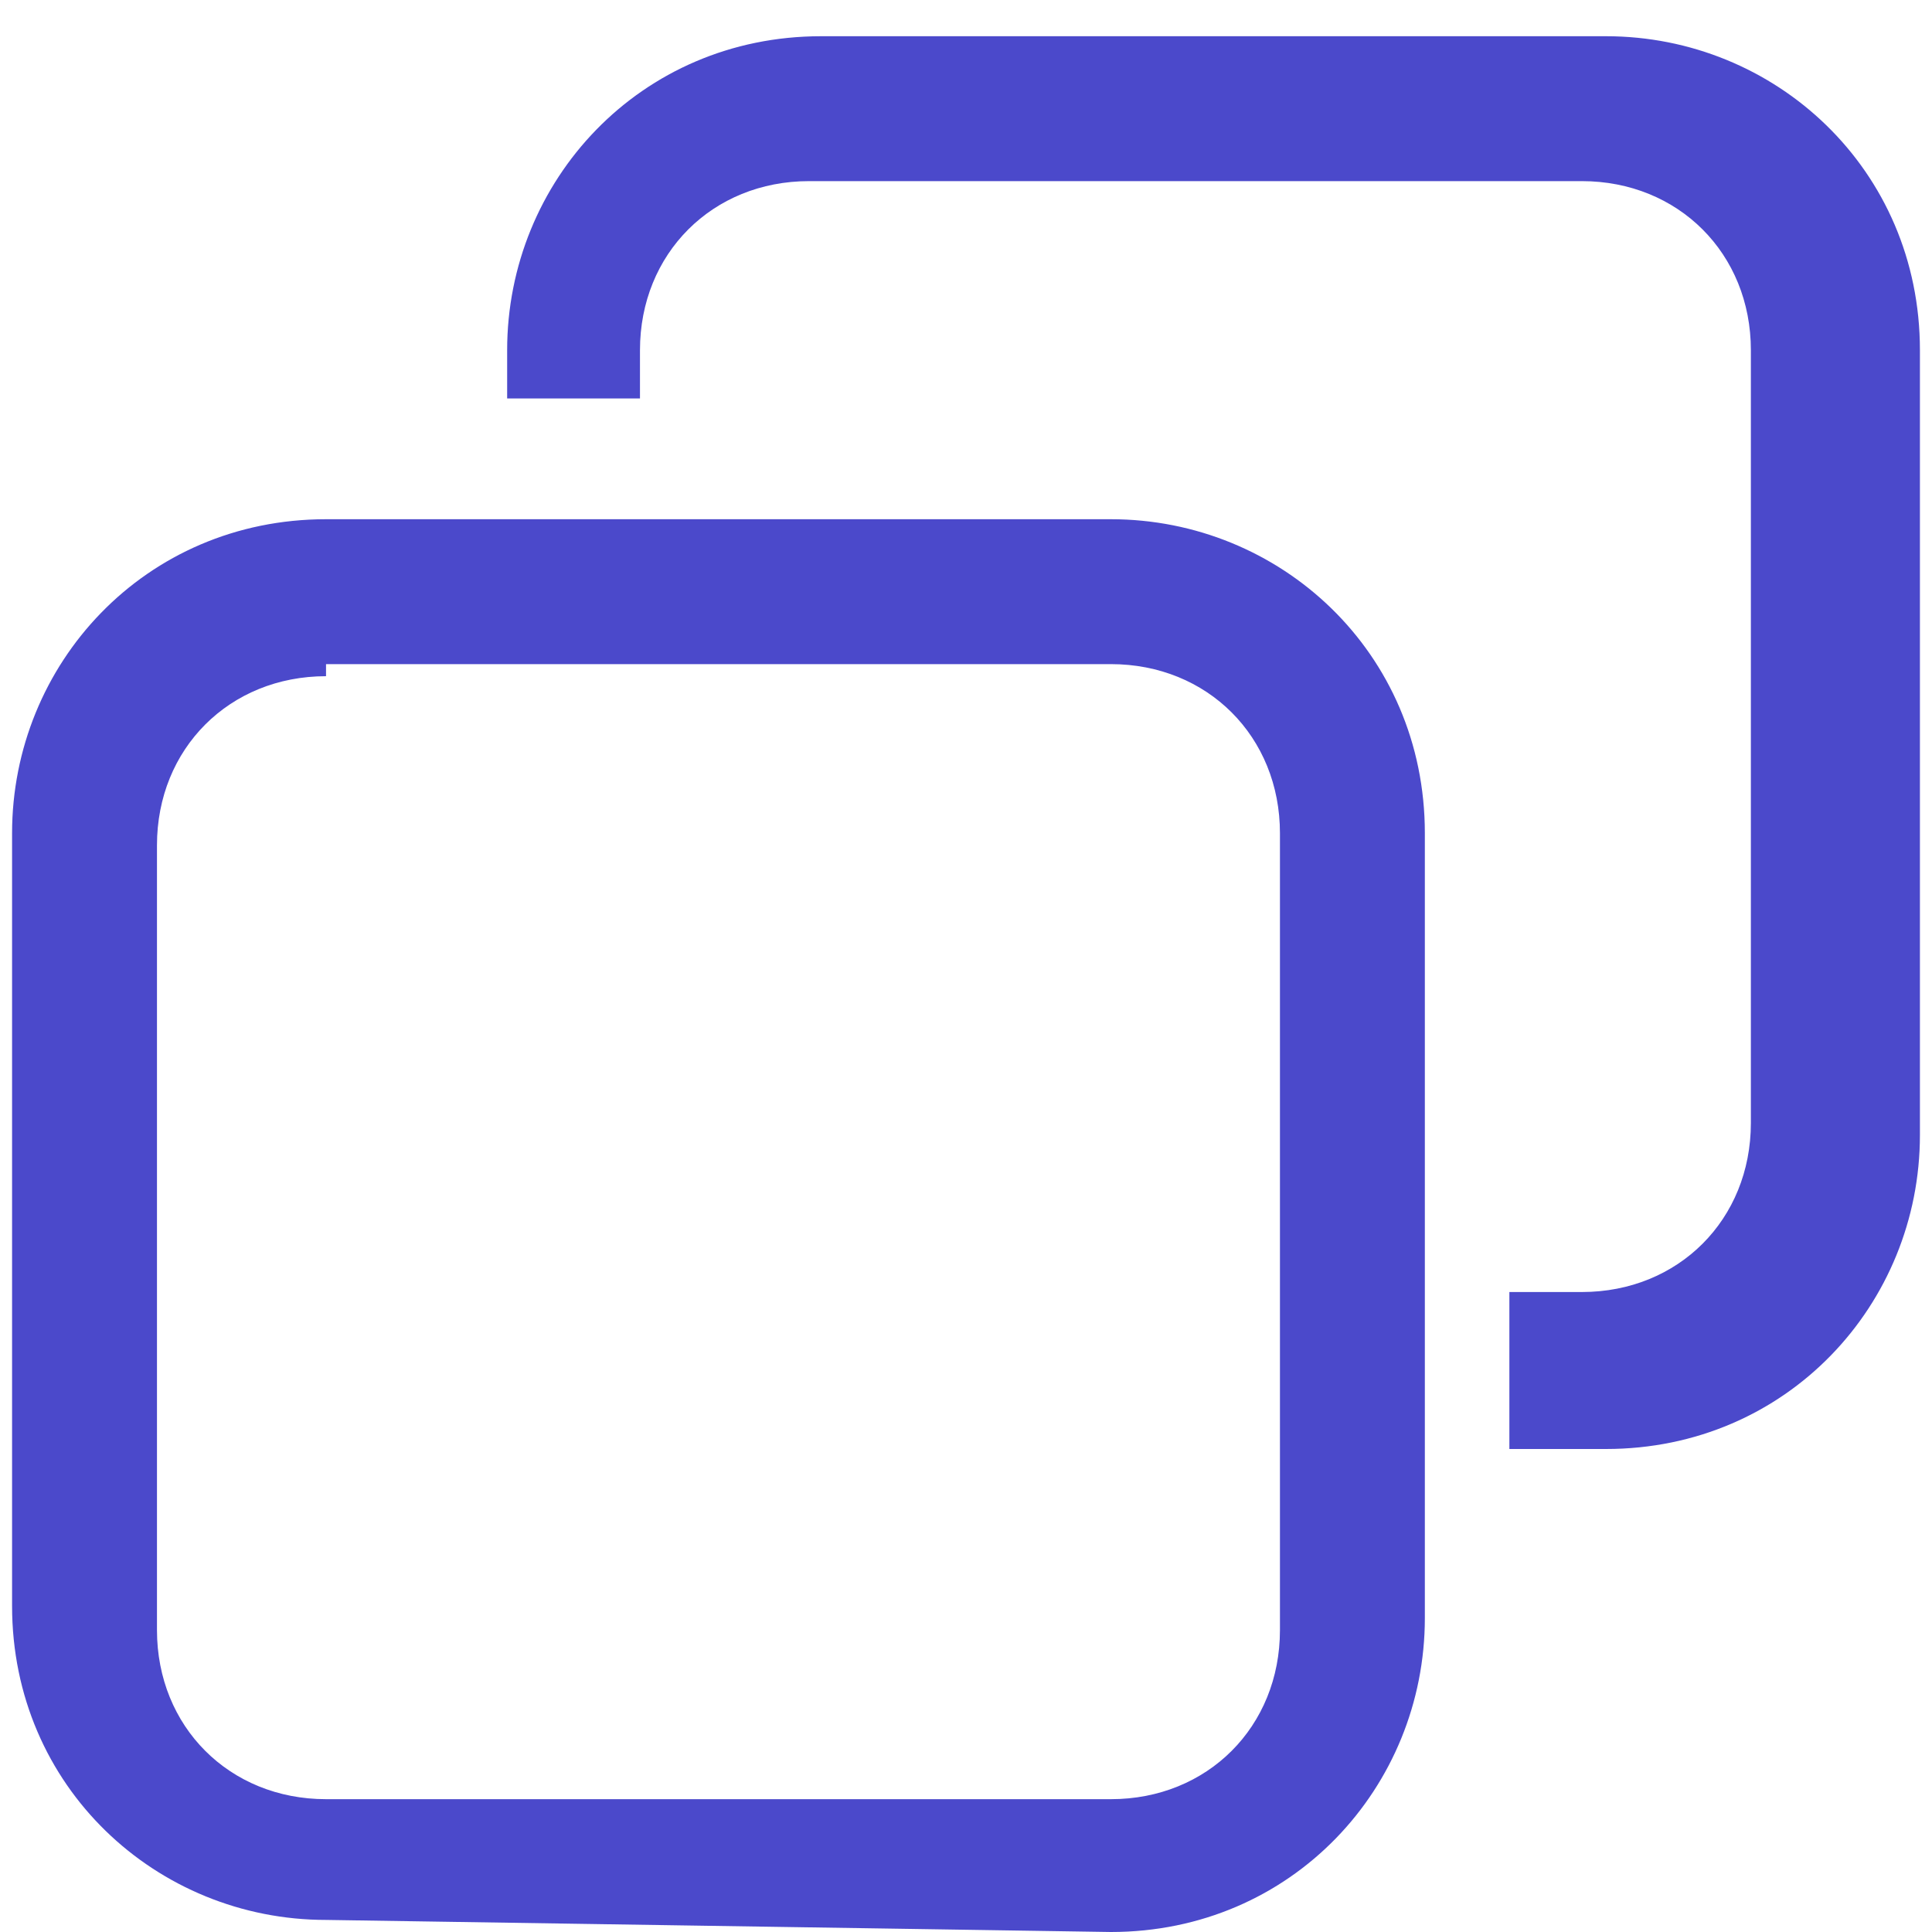
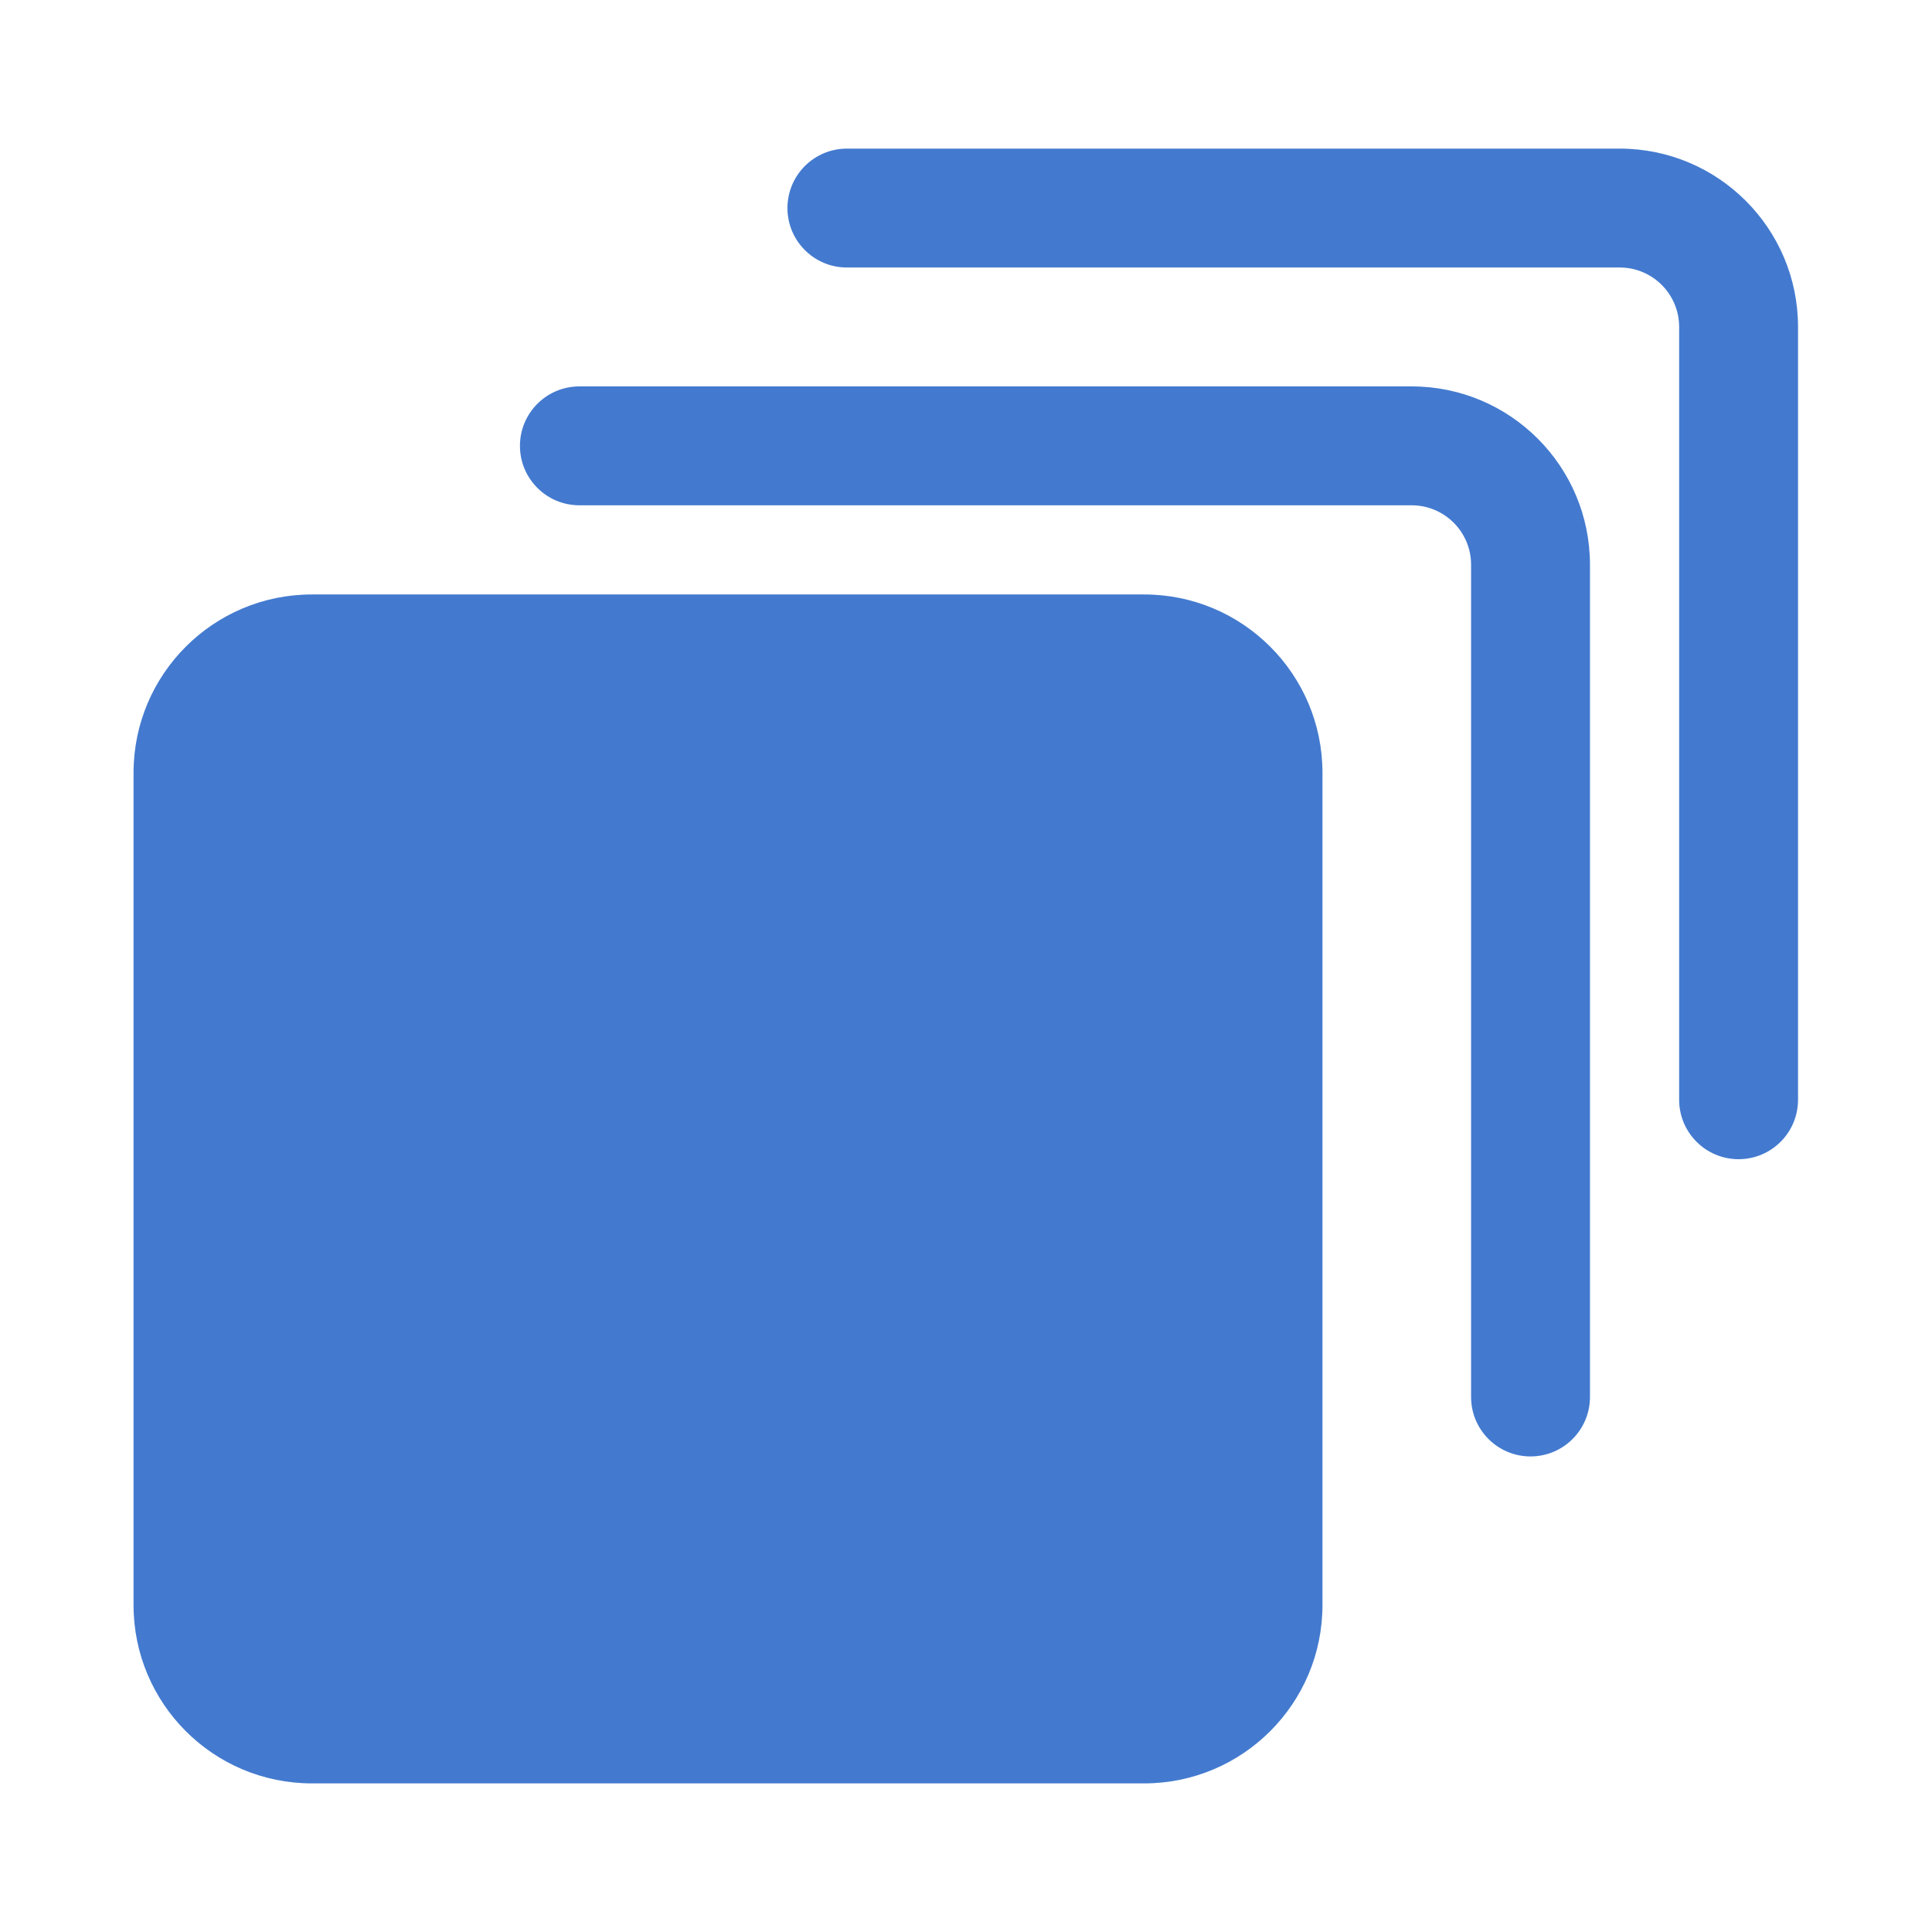
- <svg xmlns="http://www.w3.org/2000/svg" t="1706153596480" class="icon" viewBox="0 0 1024 1024" version="1.1" p-id="99406" width="16" height="16">
-   <path d="M172.8 1017.6c-89.6 0-166.4-70.4-166.4-166.4V441.6c0-89.6 70.4-166.4 166.4-166.4h416c89.6 0 166.4 70.4 166.4 166.4v416c0 89.6-70.4 166.4-166.4 166.4l-416-6.4z m0-659.2c-51.2 0-89.6 38.4-89.6 89.6v416c0 51.2 38.4 89.6 89.6 89.6h416c51.2 0 89.6-38.4 89.6-89.6V441.6c0-51.2-38.4-89.6-89.6-89.6H172.8z" p-id="99407" fill="#4B49CB" />
-   <path d="M851.2 19.2H435.2C339.2 19.2 268.8 96 268.8 185.6v25.6h70.4v-25.6c0-51.2 38.4-89.6 89.6-89.6h409.6c51.2 0 89.6 38.4 89.6 89.6v409.6c0 51.2-38.4 89.6-89.6 89.6h-38.4V768h51.2c96 0 166.4-76.8 166.4-166.4V185.6c0-96-76.8-166.4-166.4-166.4z" p-id="99408" fill="#4B49CB" />
+ <svg xmlns="http://www.w3.org/2000/svg" t="1706862849989" class="icon" viewBox="0 0 1040 1024" version="1.1" p-id="18598" width="16" height="16">
+   <path d="M167.888 312h448a96 96 0 0 1 96 96v448a96 96 0 0 1-96 96h-448a96 96 0 0 1-96-96v-448a96 96 0 0 1 96-96z m144-48a32 32 0 1 1 0-64h448a96 96 0 0 1 96 96v448a32 32 0 0 1-64 0v-448a32 32 0 0 0-32-32h-448z m144-128a32 32 0 1 1 0-64h416a96 96 0 0 1 96 96v416a32 32 0 0 1-64 0v-416a32 32 0 0 0-32-32h-416z" fill="#437ACF" p-id="18599" />
</svg>
